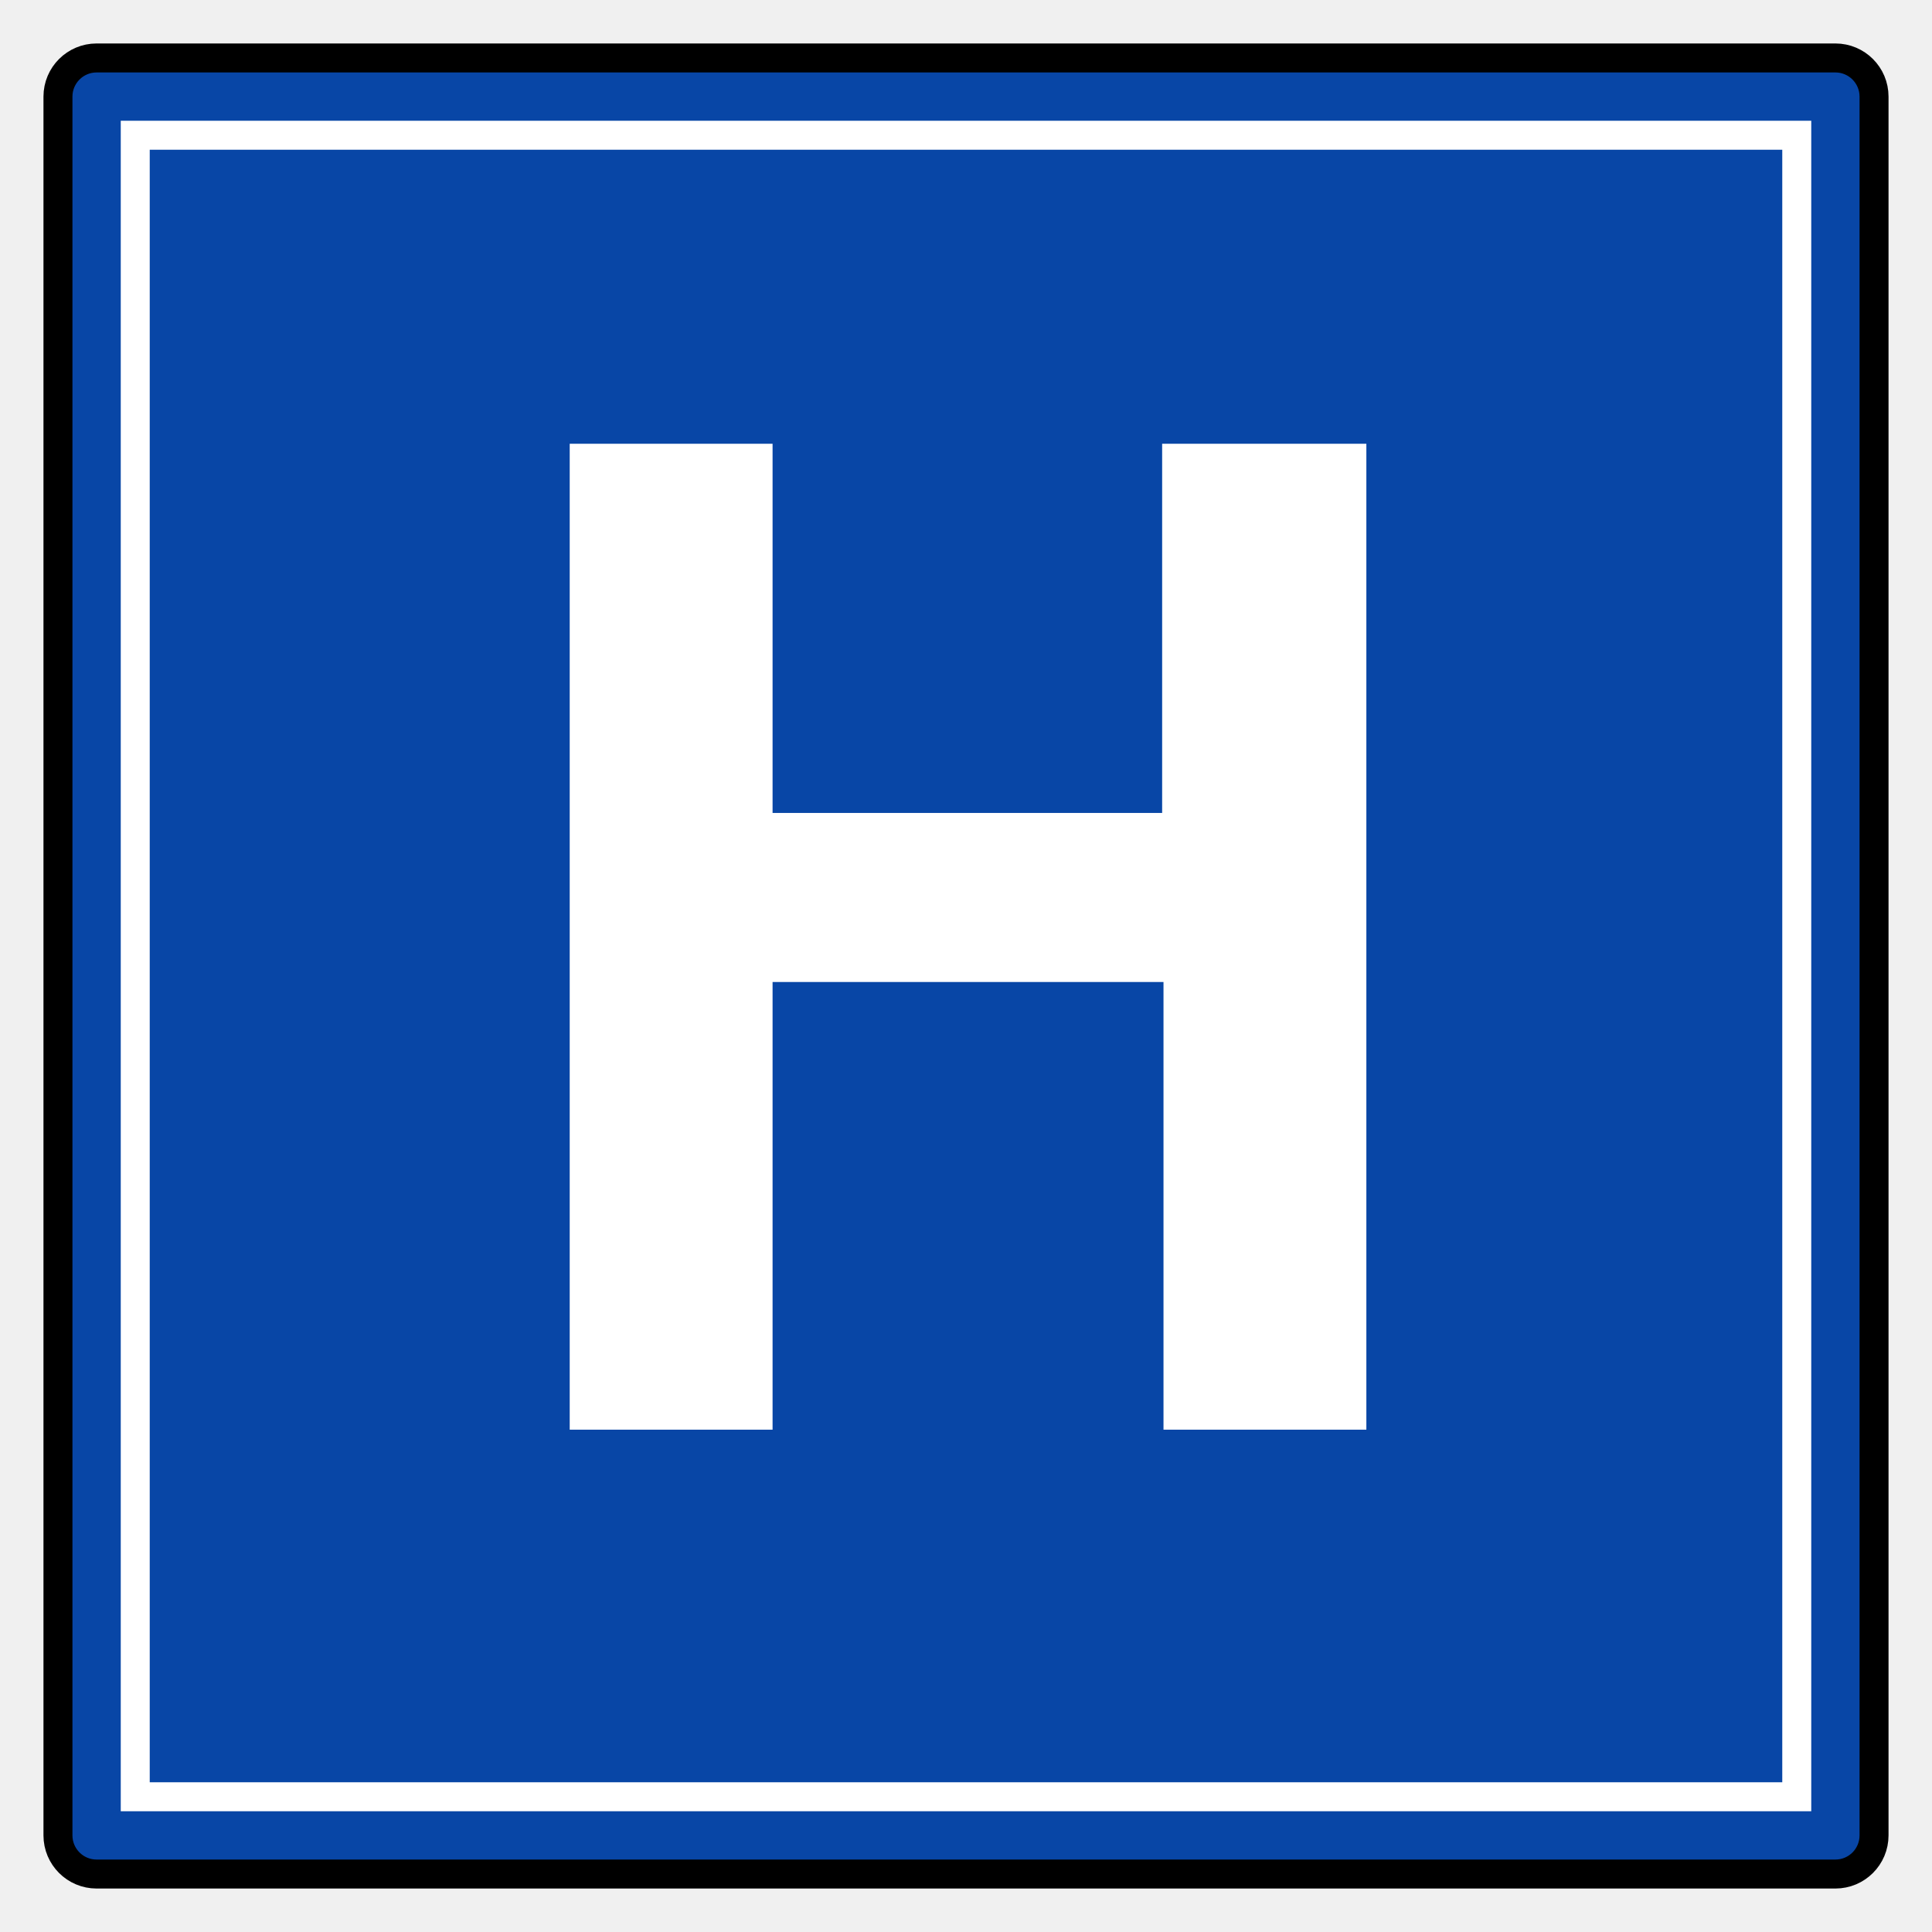
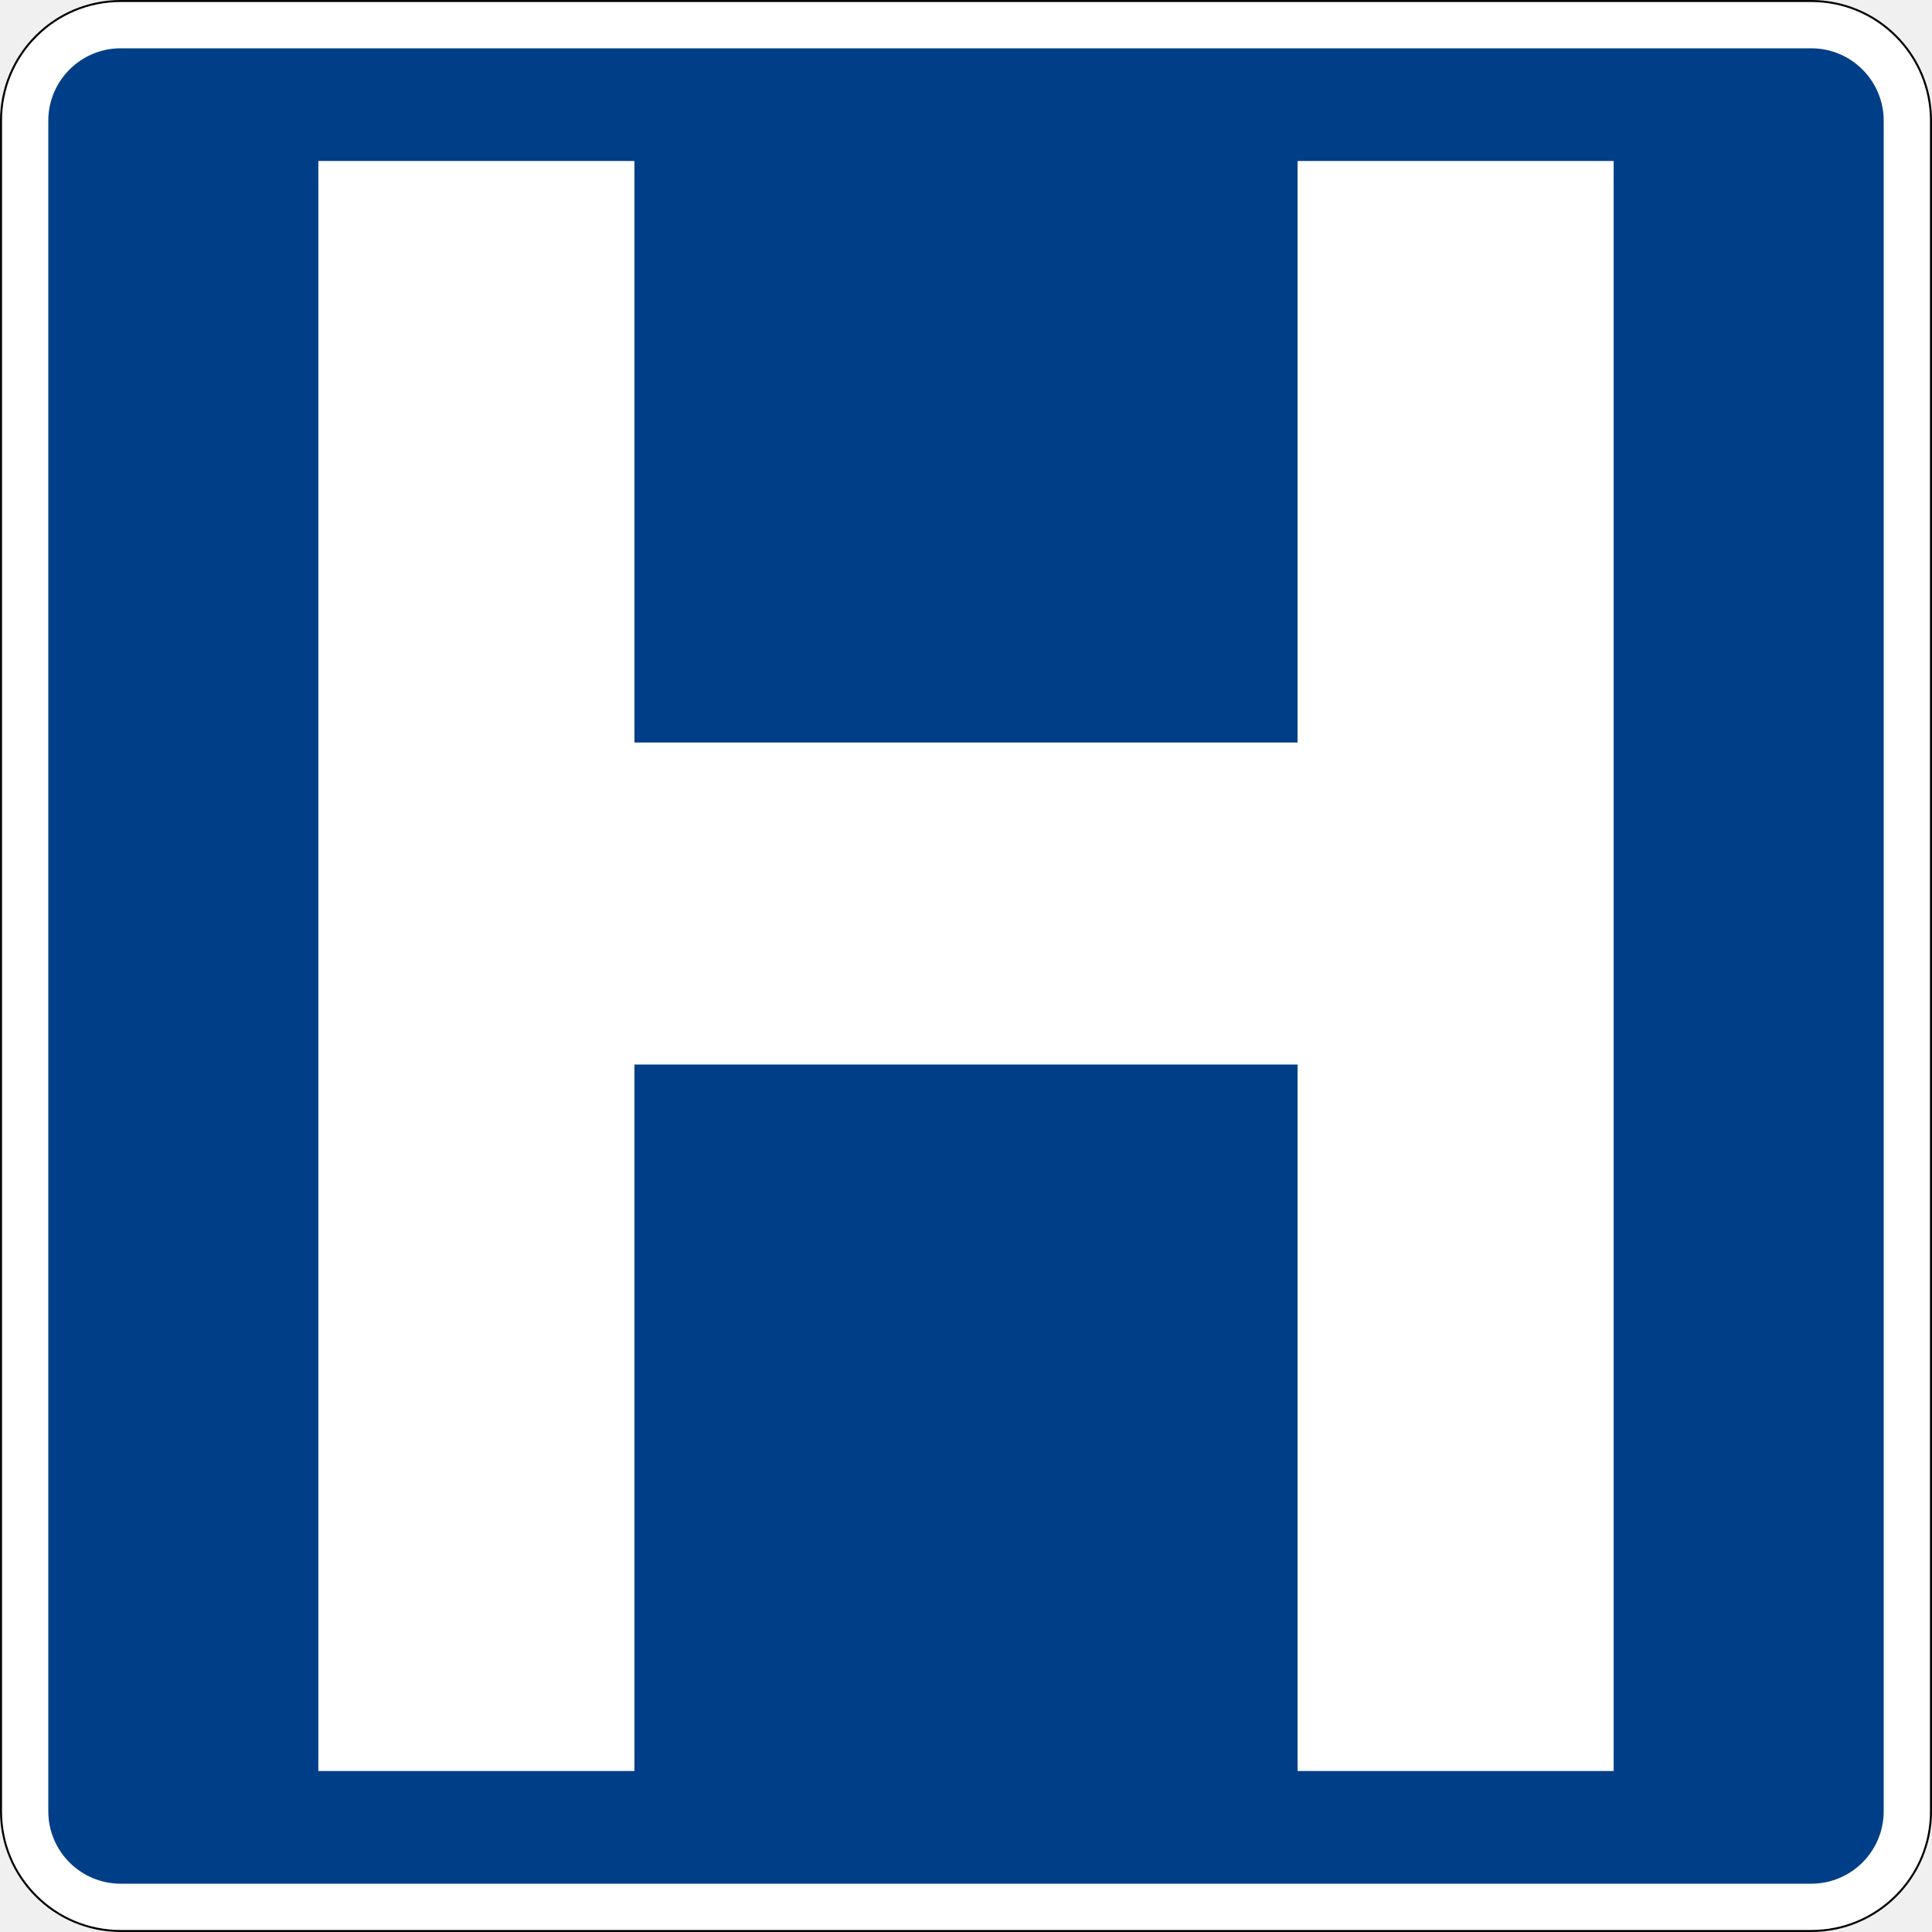
- <svg xmlns="http://www.w3.org/2000/svg" viewBox="0 0 200 200" role="img" aria-label="Blue square motorist service sign with a white H for hospital">
-   <rect x="6" y="6" width="188" height="188" rx="4" fill="#0846a6" stroke="#000000" stroke-width="3" />
-   <rect x="14" y="14" width="172" height="172" fill="none" stroke="#ffffff" stroke-width="3" />
-   <text x="100" y="148" text-anchor="middle" font-family="Arial Black, Helvetica, sans-serif" font-size="140" font-weight="900" fill="#ffffff">H</text>
+ <svg xmlns="http://www.w3.org/2000/svg" id="D9-2" width="30in" height="30in" viewBox="0 0 2160 2160">
+   <g>
+     <rect width="2160" height="2160" rx="135" ry="135" style="fill:#fff" />
+     <path d="M2025,2.254c35.458,0,68.793,13.808,93.866,38.881,25.073,25.073,38.881,58.408,38.881,93.866v1890c0,35.458-13.808,68.793-38.881,93.866s-58.408,38.881-93.866,38.881H135c-35.458,0-68.793-13.808-93.866-38.881-25.073-25.073-38.881-58.408-38.881-93.866V135c0-35.458,13.808-68.793,38.881-93.866C66.207,16.062,99.542,2.254,135,2.254h1890ZM2025,0H135C60.442,0,0,60.442,0,135v1890c0,74.558,60.442,135,135,135h1890c74.558,0,135-60.442,135-135V135c0-74.558-60.442-135-135-135h0Z" />
+   </g>
+   <rect x="54" y="54" width="2052" height="2052" rx="81" ry="81" style="fill:#003f87" />
+   <path id="H" d="M1450.705,1980v-789.852h-741.409v789.852h-353.387V180h353.387v650.148h741.409V180h353.386v1800h-353.386Z" style="fill:#fff" />
</svg>
